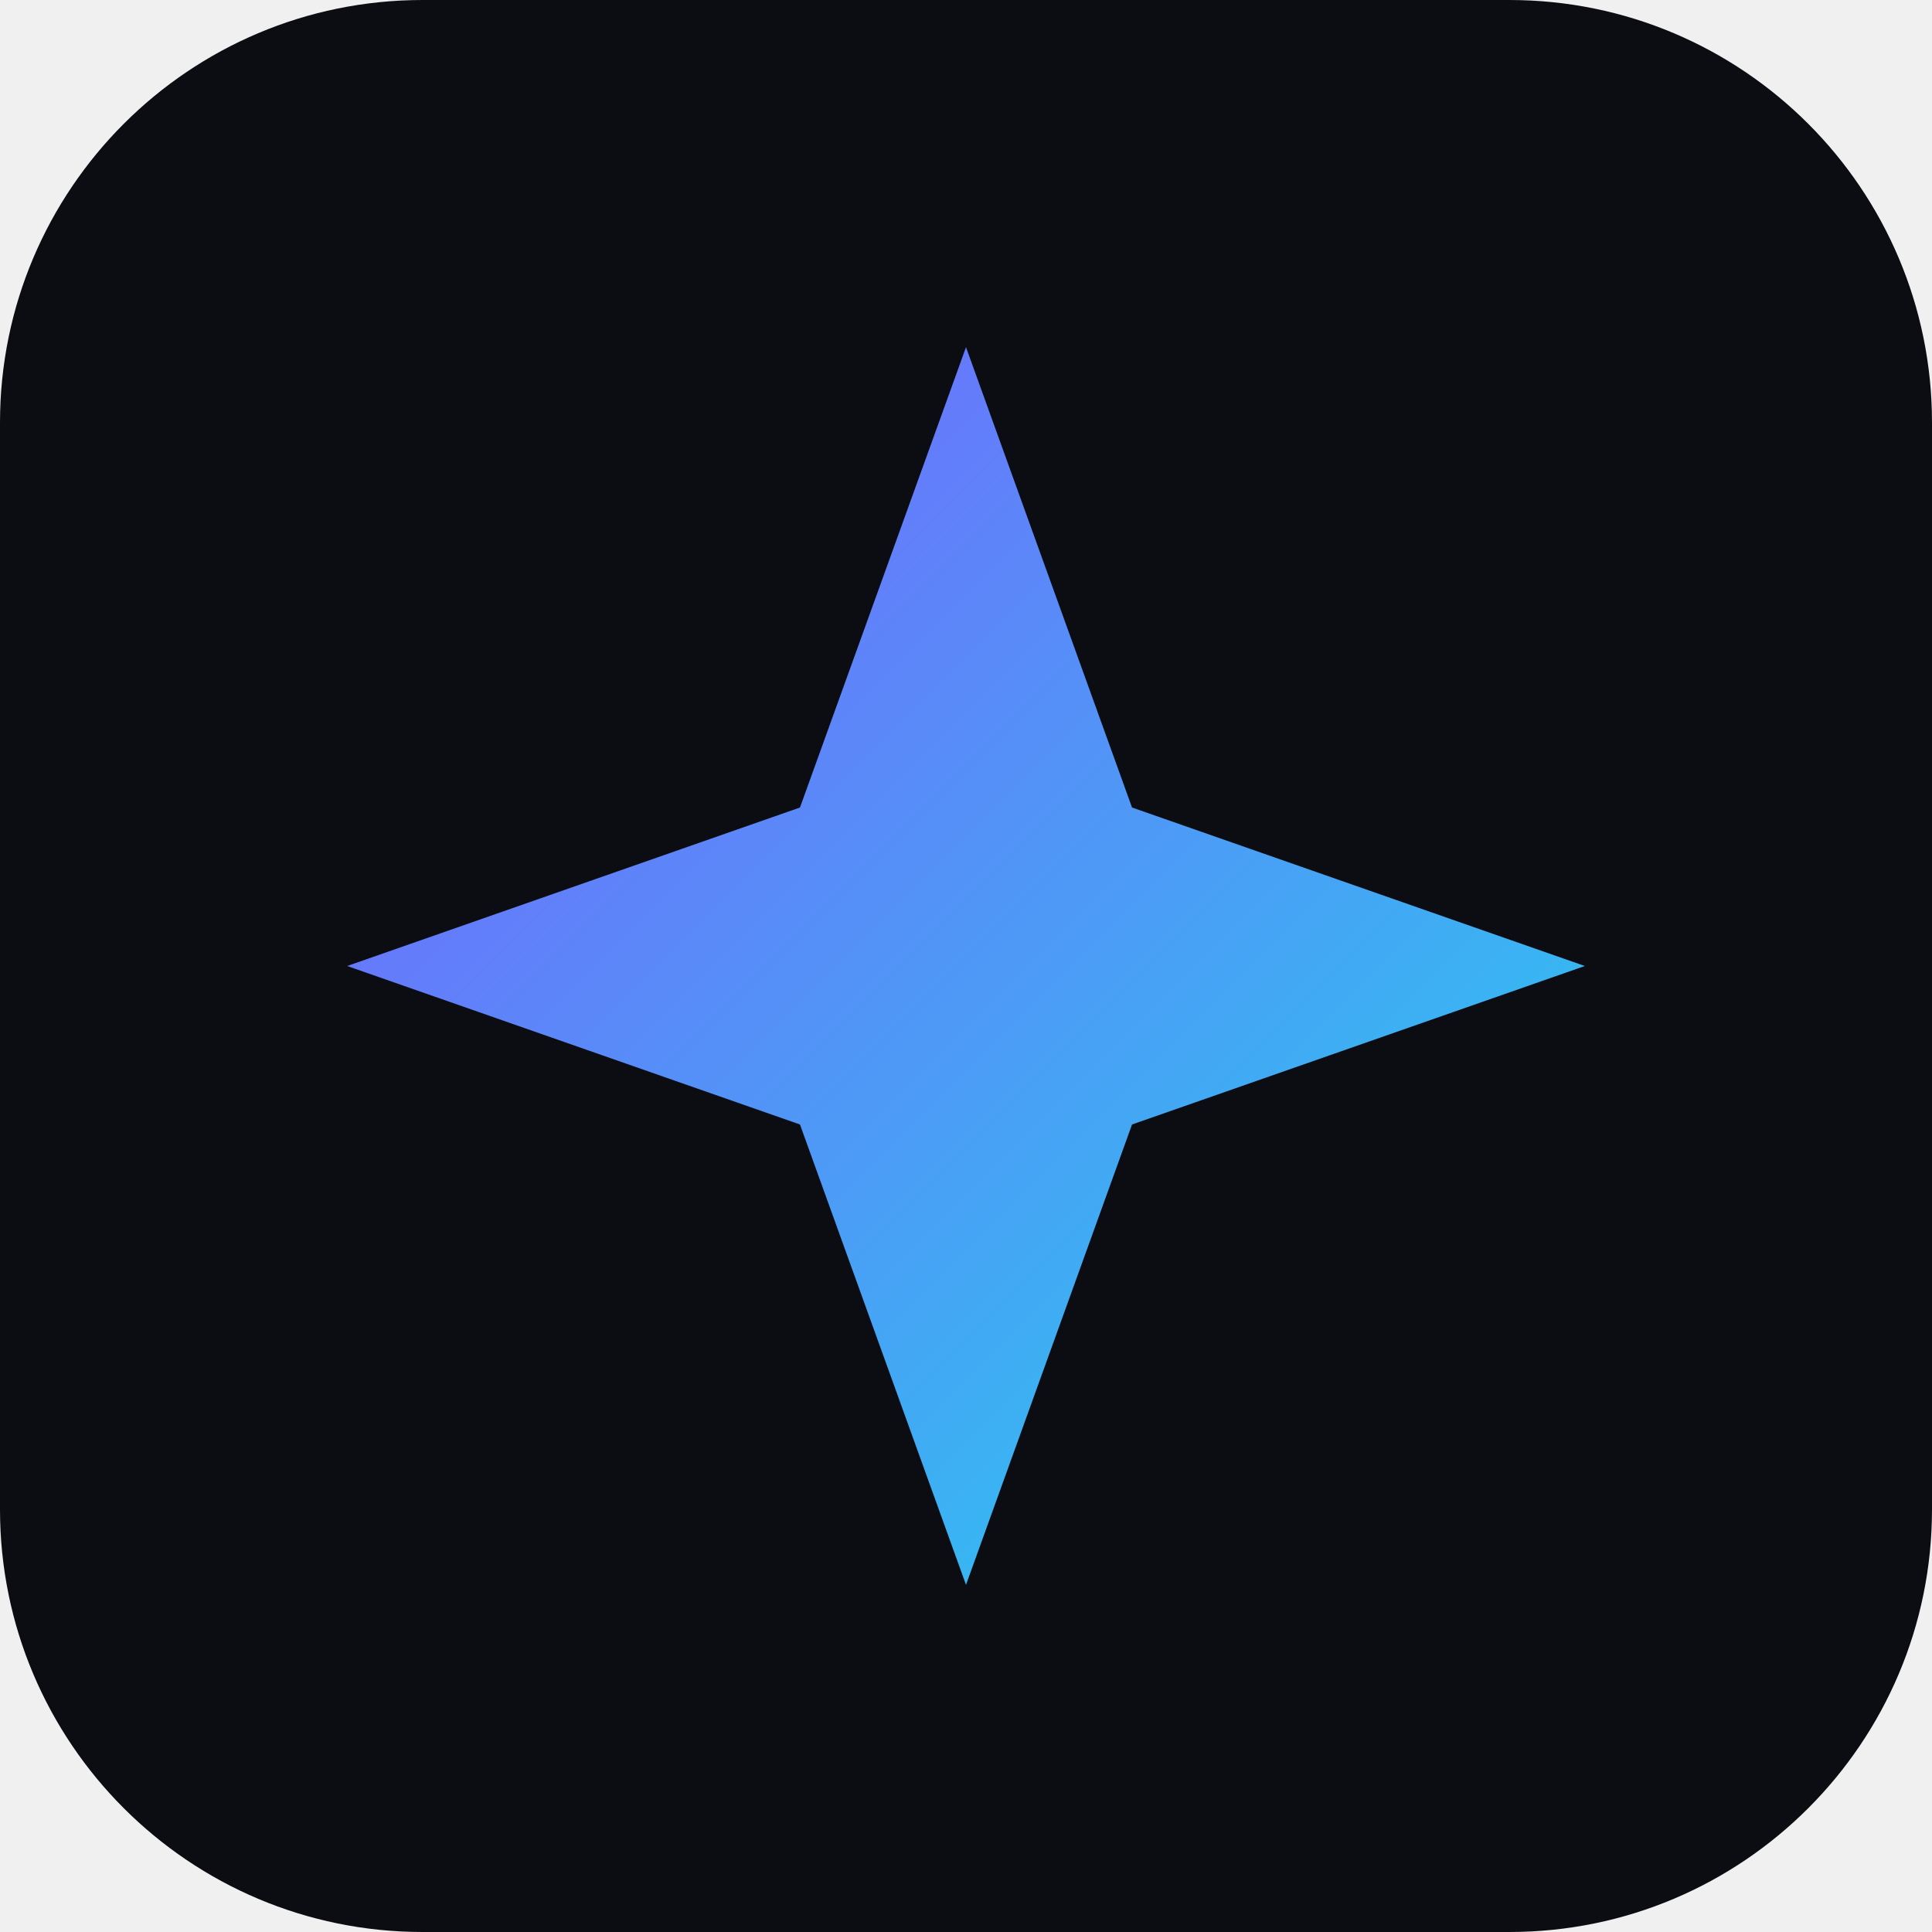
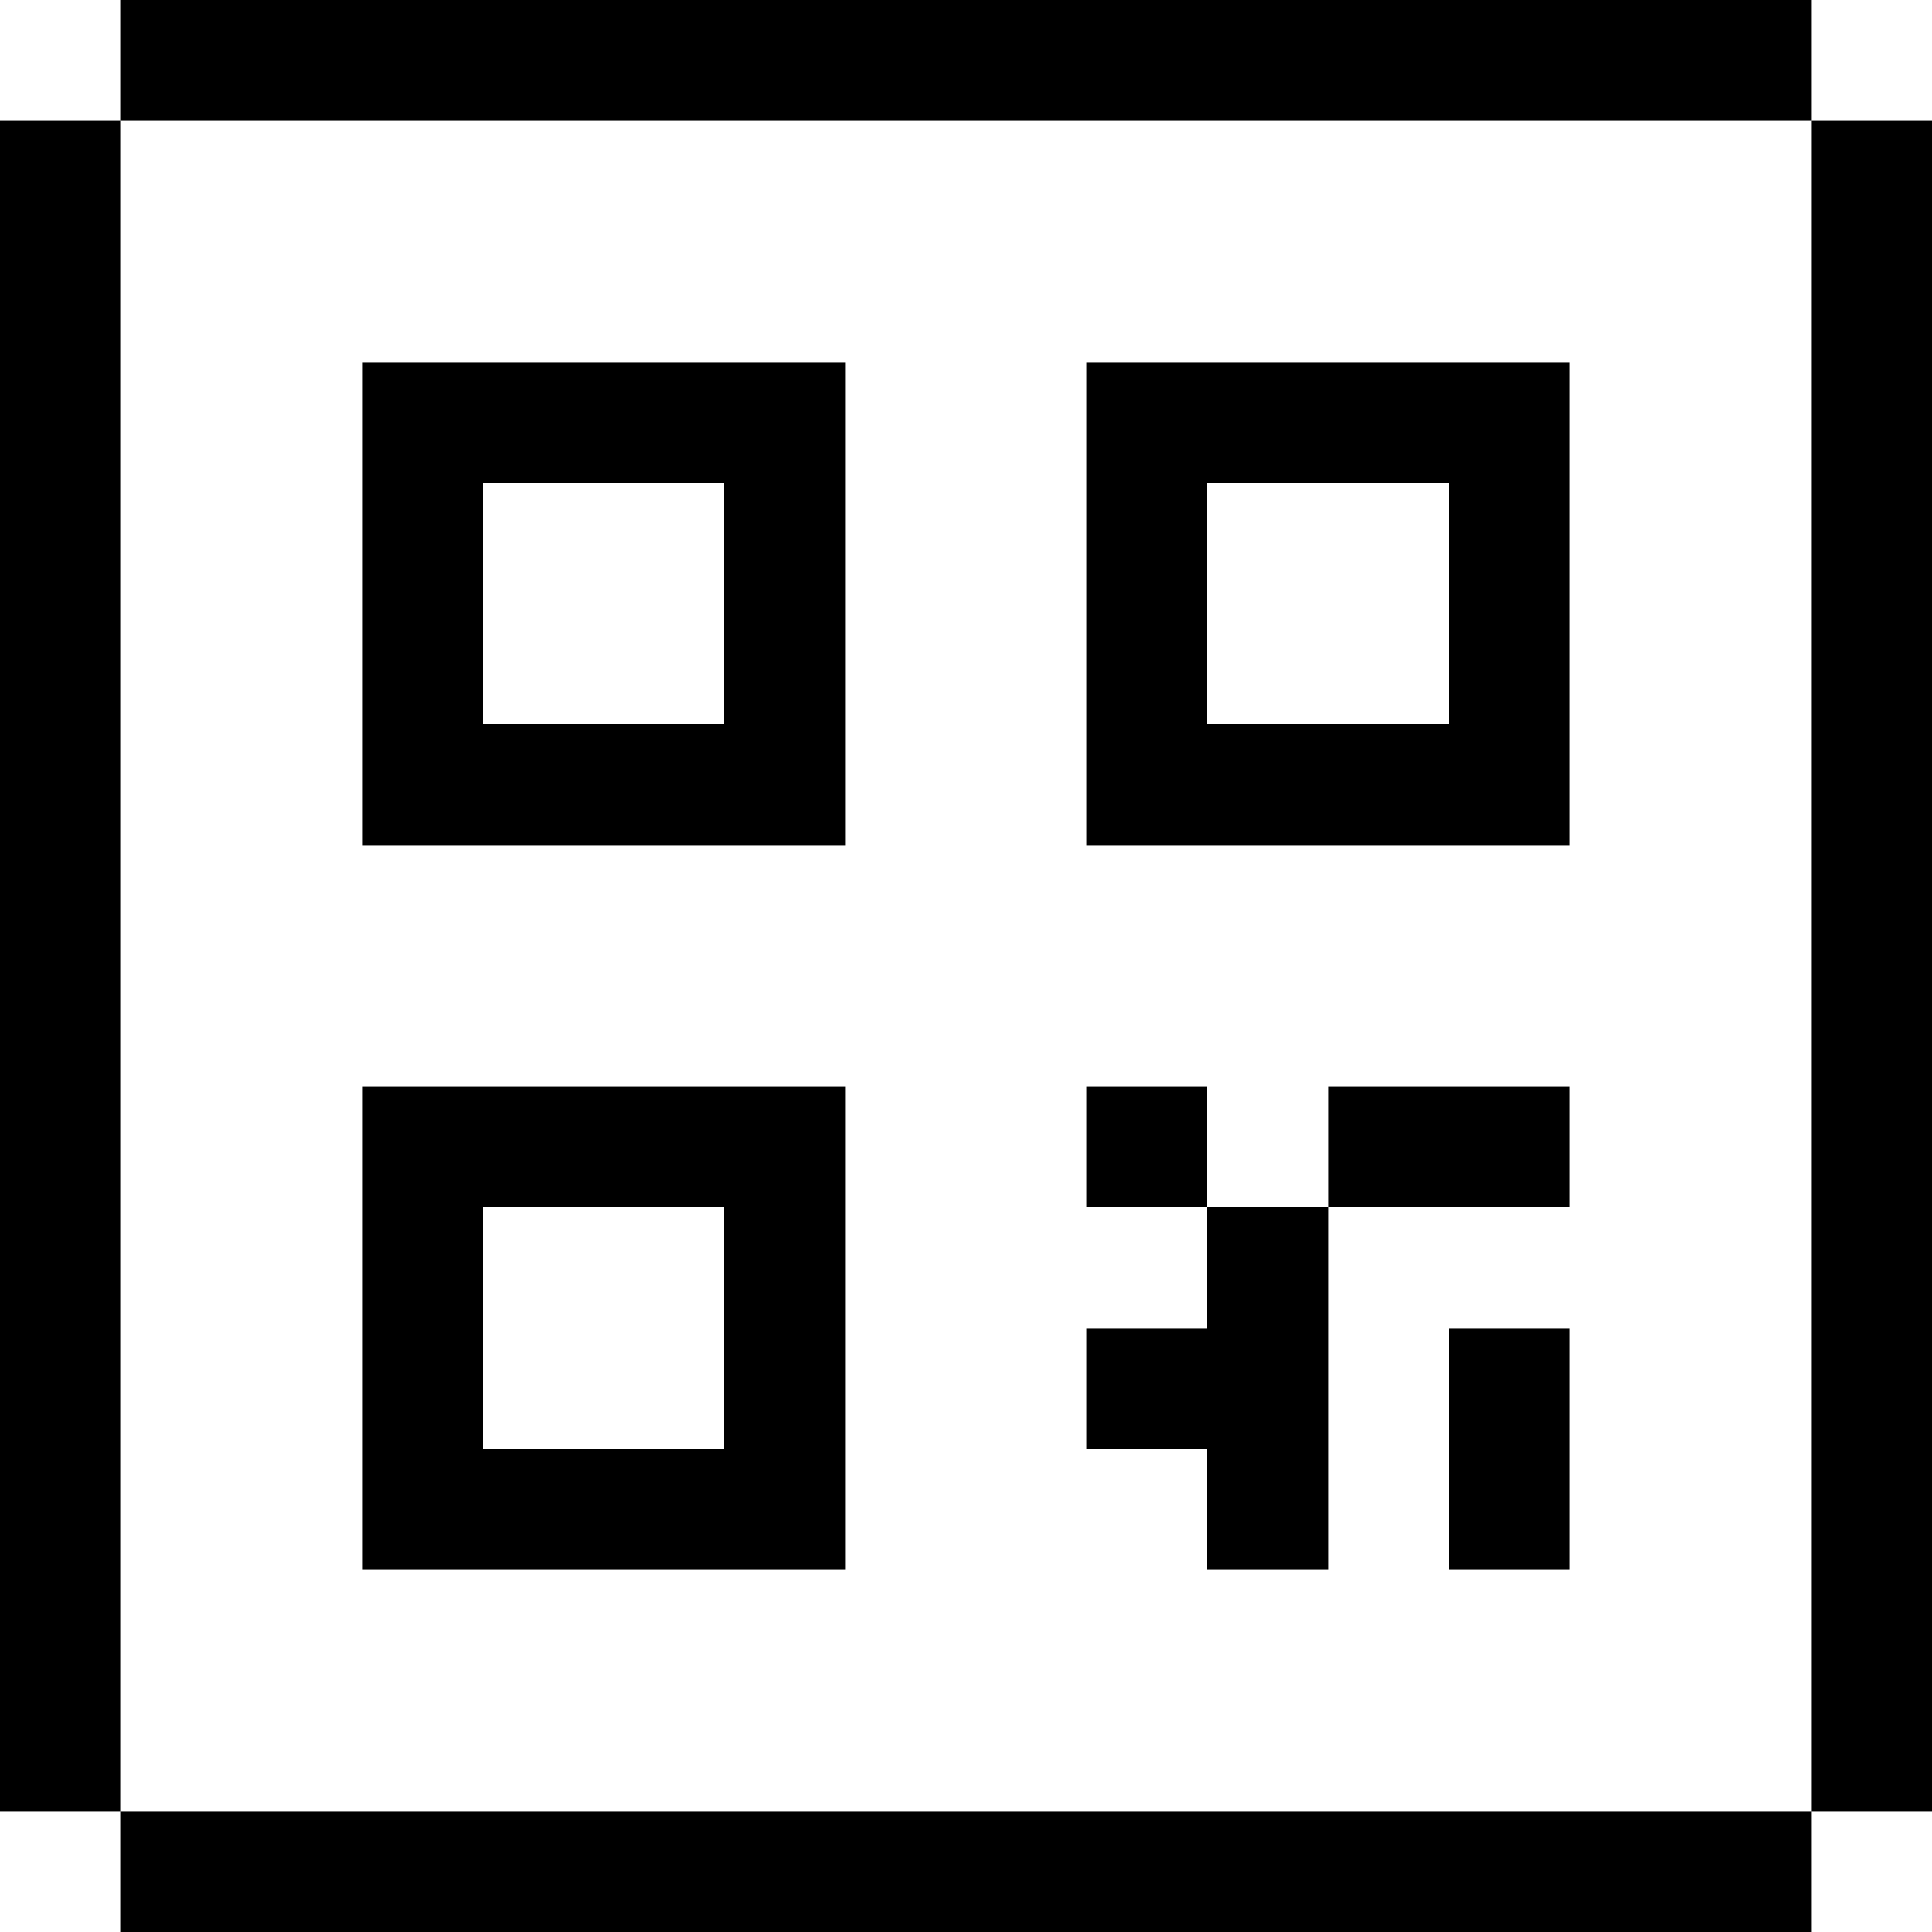
- <svg xmlns="http://www.w3.org/2000/svg" viewBox="0 0 512 512">
-   <defs>
-     <linearGradient id="g" x1="0" y1="0" x2="1" y2="1">
-       <stop offset="0" stop-color="#7c5cff" />
-       <stop offset="1" stop-color="#22d3ee" />
-     </linearGradient>
-   </defs>
-   <rect width="512" height="512" rx="112" fill="#0b0d12" />
-   <path d="M256 92 L300 214 L420 256 L300 298 L256 420 L212 298 L92 256 L212 214 Z" fill="url(#g)" />
+ <svg xmlns="http://www.w3.org/2000/svg" viewBox="0 0 16 16" shape-rendering="crispEdges">
+   <rect width="16" height="16" fill="#fff" />
+   <path fill="#000" d="M0 0h16v1H0zM0 15h16v1H0zM0 0h1v16H0zM15 0h1v16h-1zM3 3h4v4H3zM9 3h4v4H9zM3 9h4v4H3zM4 4h2v2H4zM10 4h2v2h-2zM4 10h2v2H4z" fill-rule="evenodd" />
+   <path fill="#000" d="M9 9h1v1H9zM11 9h2v1h-2zM10 10h1v1h-1zM12 11h1v2h-1zM9 11h2v1H9zM10 12h1v1h-1z" />
</svg>
